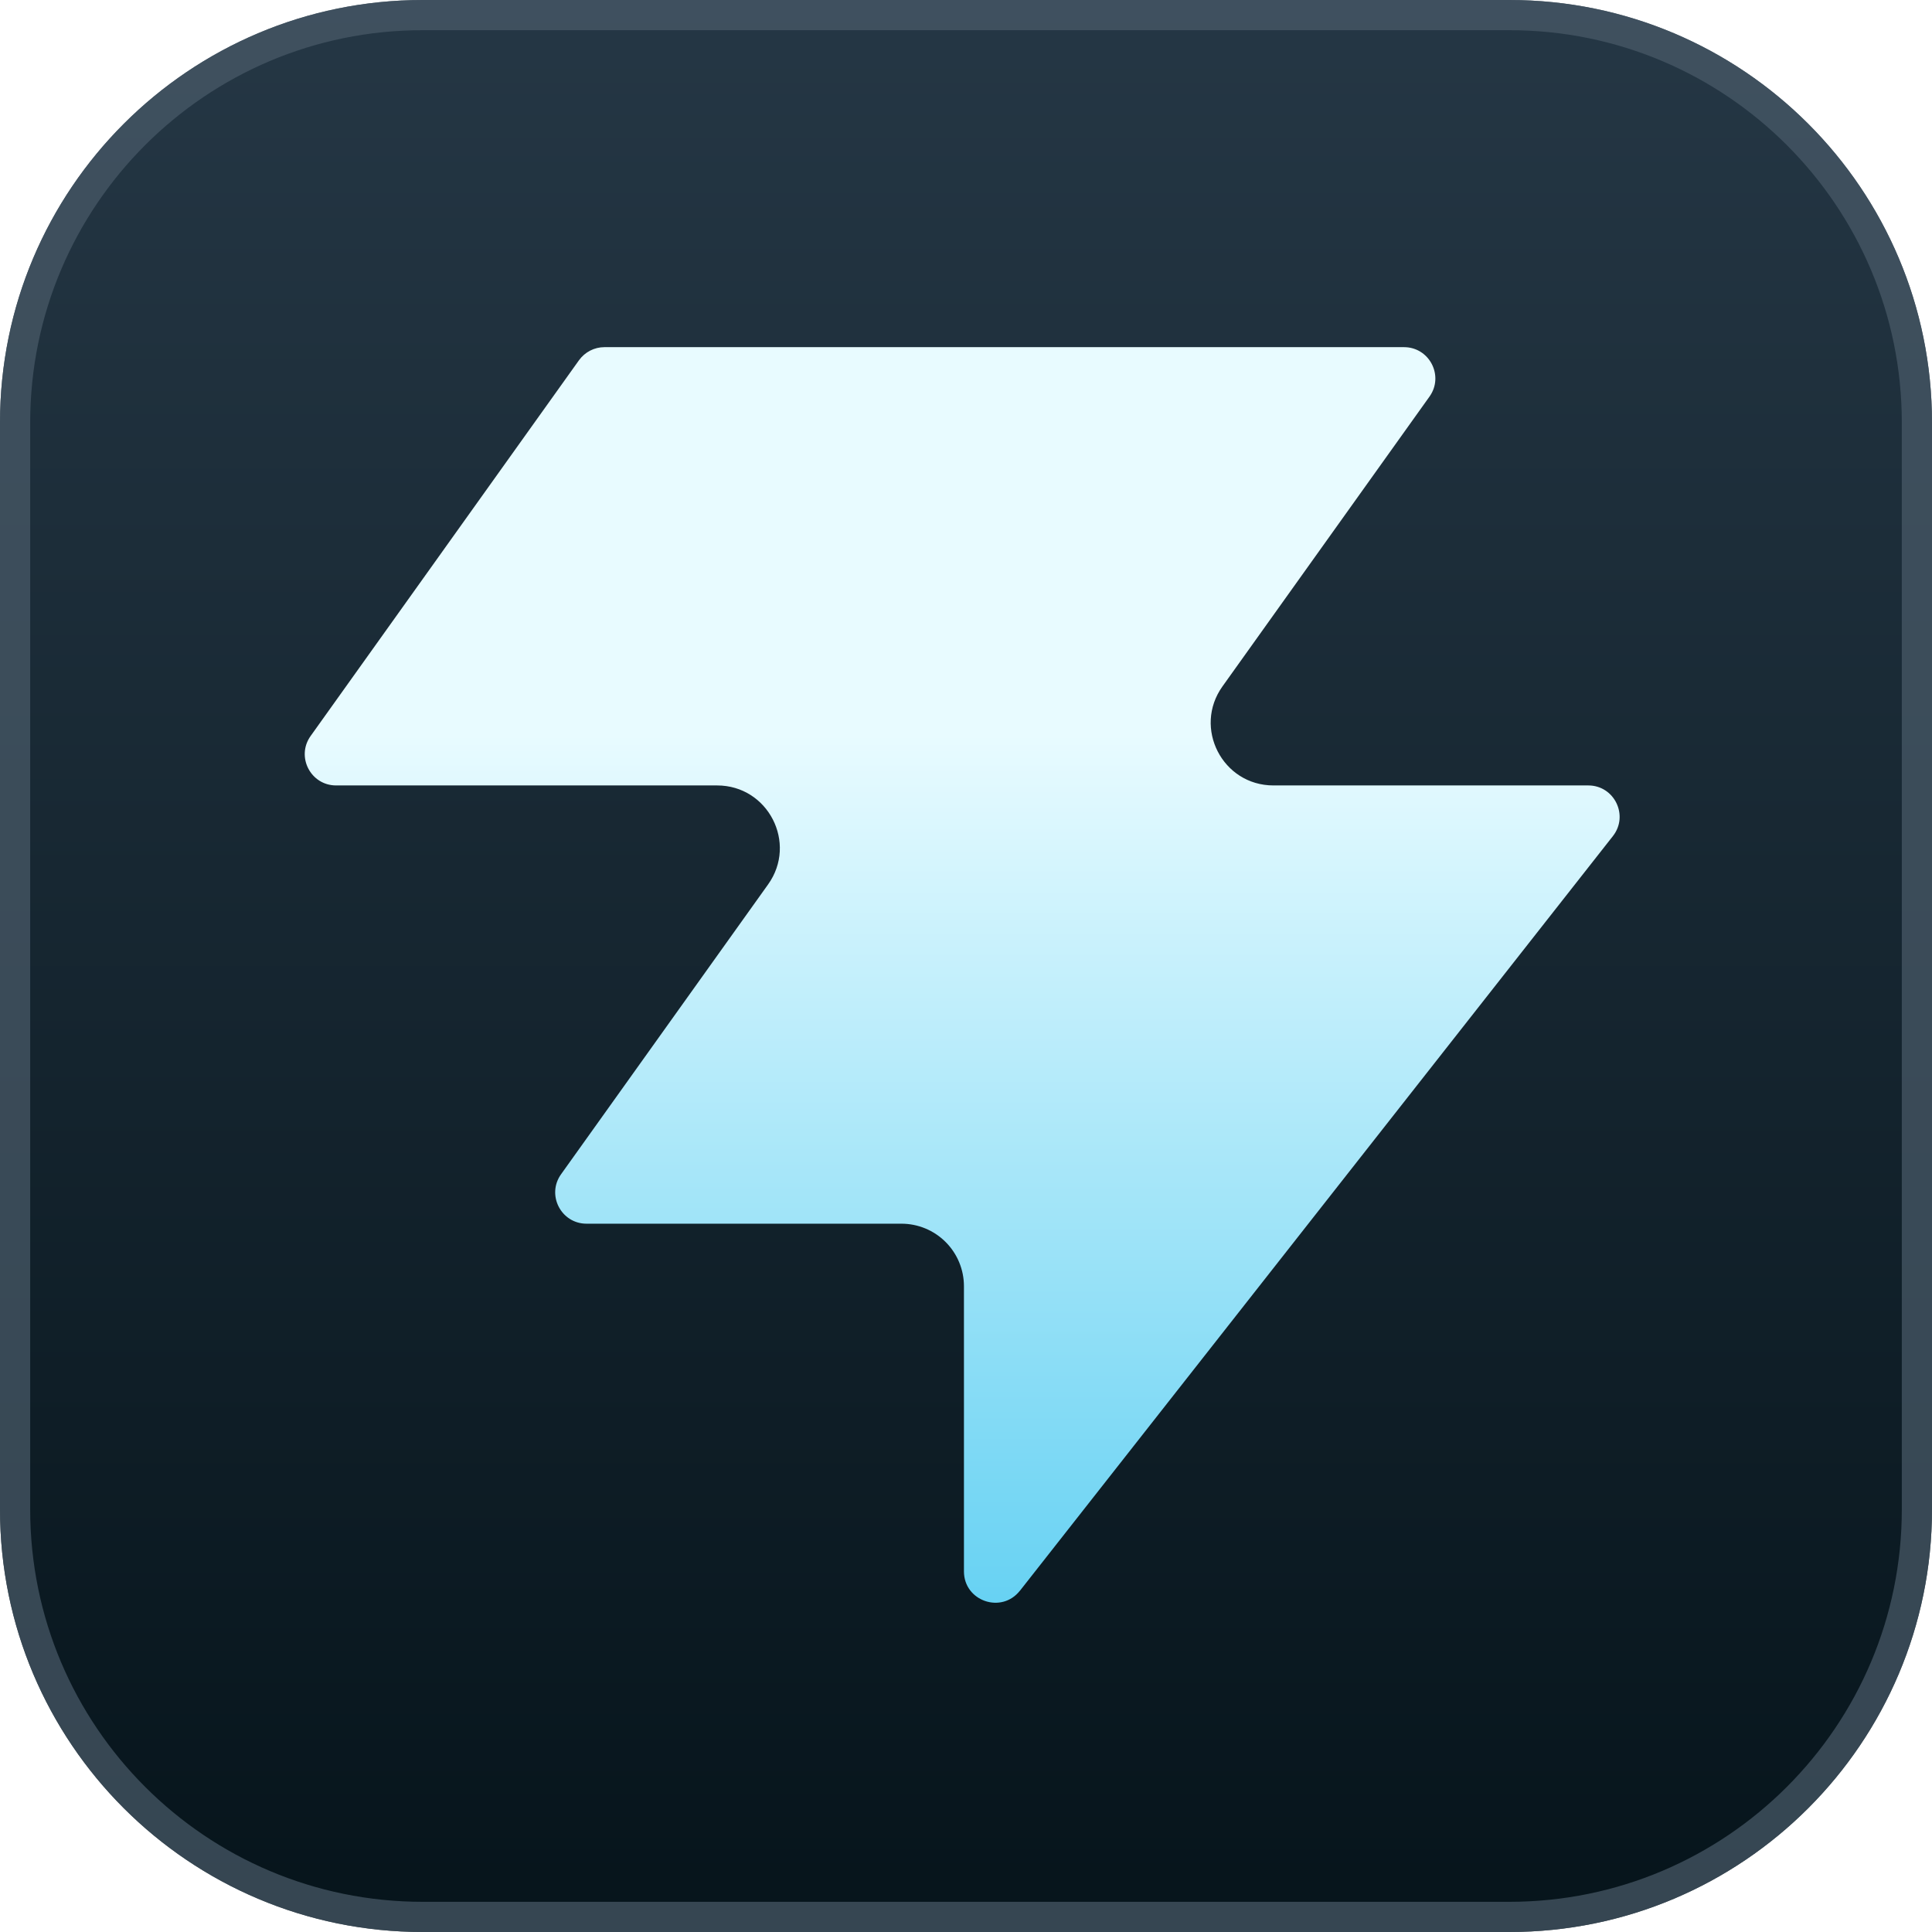
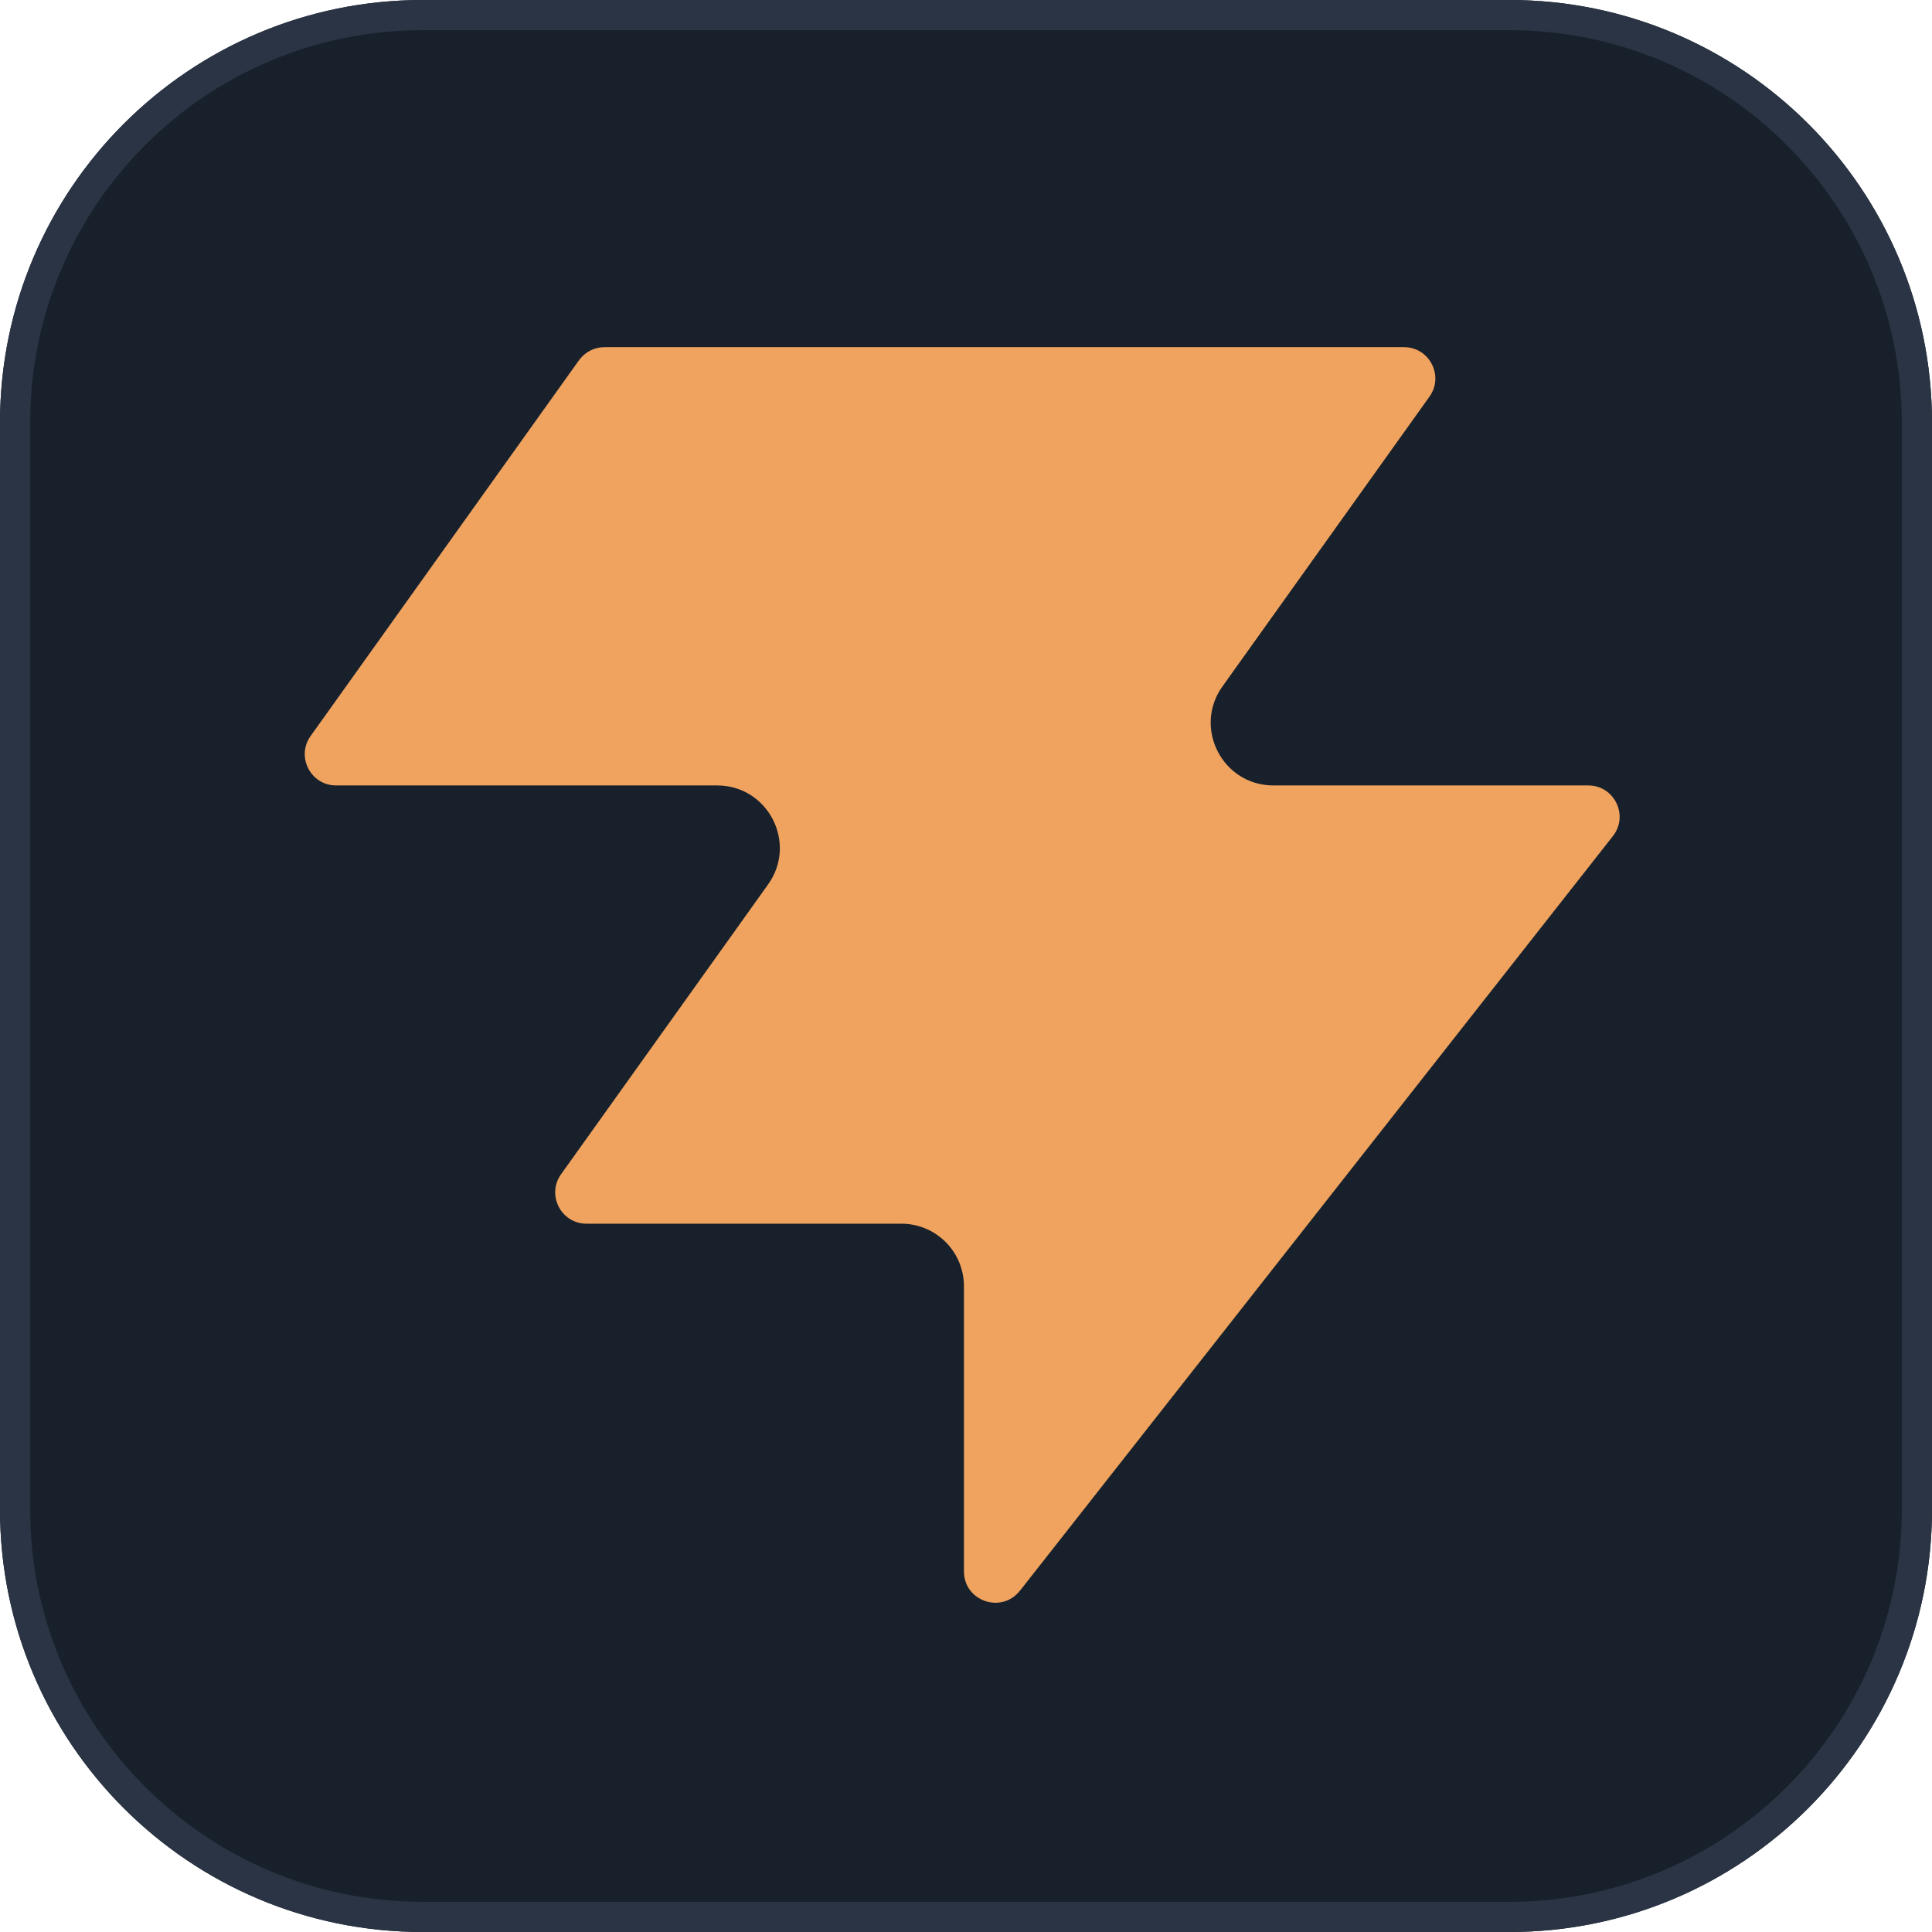
<svg xmlns="http://www.w3.org/2000/svg" width="64" height="64" viewBox="0 0 64 64" fill="none">
-   <defs>
-     <linearGradient id="bolt" x1="32" y1="14" x2="32" y2="52" gradientUnits="userSpaceOnUse">
-       <stop offset="0" stop-color="#e8fbff" />
-       <stop offset="1" stop-color="#4cc9f0" />
-     </linearGradient>
-     <linearGradient id="tile" x1="32" y1="0" x2="32" y2="64" gradientUnits="userSpaceOnUse">
-       <stop offset="0" stop-color="#253745" />
-       <stop offset="1" stop-color="#06141b" />
-     </linearGradient>
-   </defs>
-   <rect width="64" height="64" rx="14" fill="url(#tile)" />
-   <rect x=".5" y=".5" width="63" height="63" rx="13.5" stroke="#4a5c6a" stroke-opacity=".7" />
+   <rect width="64" height="64" rx="14" fill="#18202b" />
+   <rect x=".5" y=".5" width="63" height="63" rx="13.5" stroke="#2a3444" />
  <g transform="translate(10 11.5) scale(.9167)">
-     <path fill="url(#bolt)" d="M25.946 44.938c-.664.845-2.021.375-2.021-.698V33.937a2.26 2.26 0 0 0-2.262-2.262H10.287c-.92 0-1.456-1.04-.92-1.788l7.48-10.471c1.07-1.497 0-3.578-1.842-3.578H1.237c-.92 0-1.456-1.04-.92-1.788L10.013.474c.214-.297.556-.474.92-.474h28.894c.92 0 1.456 1.04.92 1.788l-7.48 10.471c-1.07 1.498 0 3.579 1.842 3.579h11.377c.943 0 1.473 1.088.89 1.83L25.947 44.94z" />
+     <path fill="#f0a35e" d="M25.946 44.938c-.664.845-2.021.375-2.021-.698V33.937a2.26 2.26 0 0 0-2.262-2.262H10.287c-.92 0-1.456-1.04-.92-1.788l7.48-10.471c1.07-1.497 0-3.578-1.842-3.578H1.237c-.92 0-1.456-1.04-.92-1.788L10.013.474c.214-.297.556-.474.92-.474h28.894c.92 0 1.456 1.04.92 1.788l-7.48 10.471c-1.07 1.498 0 3.579 1.842 3.579h11.377c.943 0 1.473 1.088.89 1.83L25.947 44.94z" />
  </g>
</svg>
